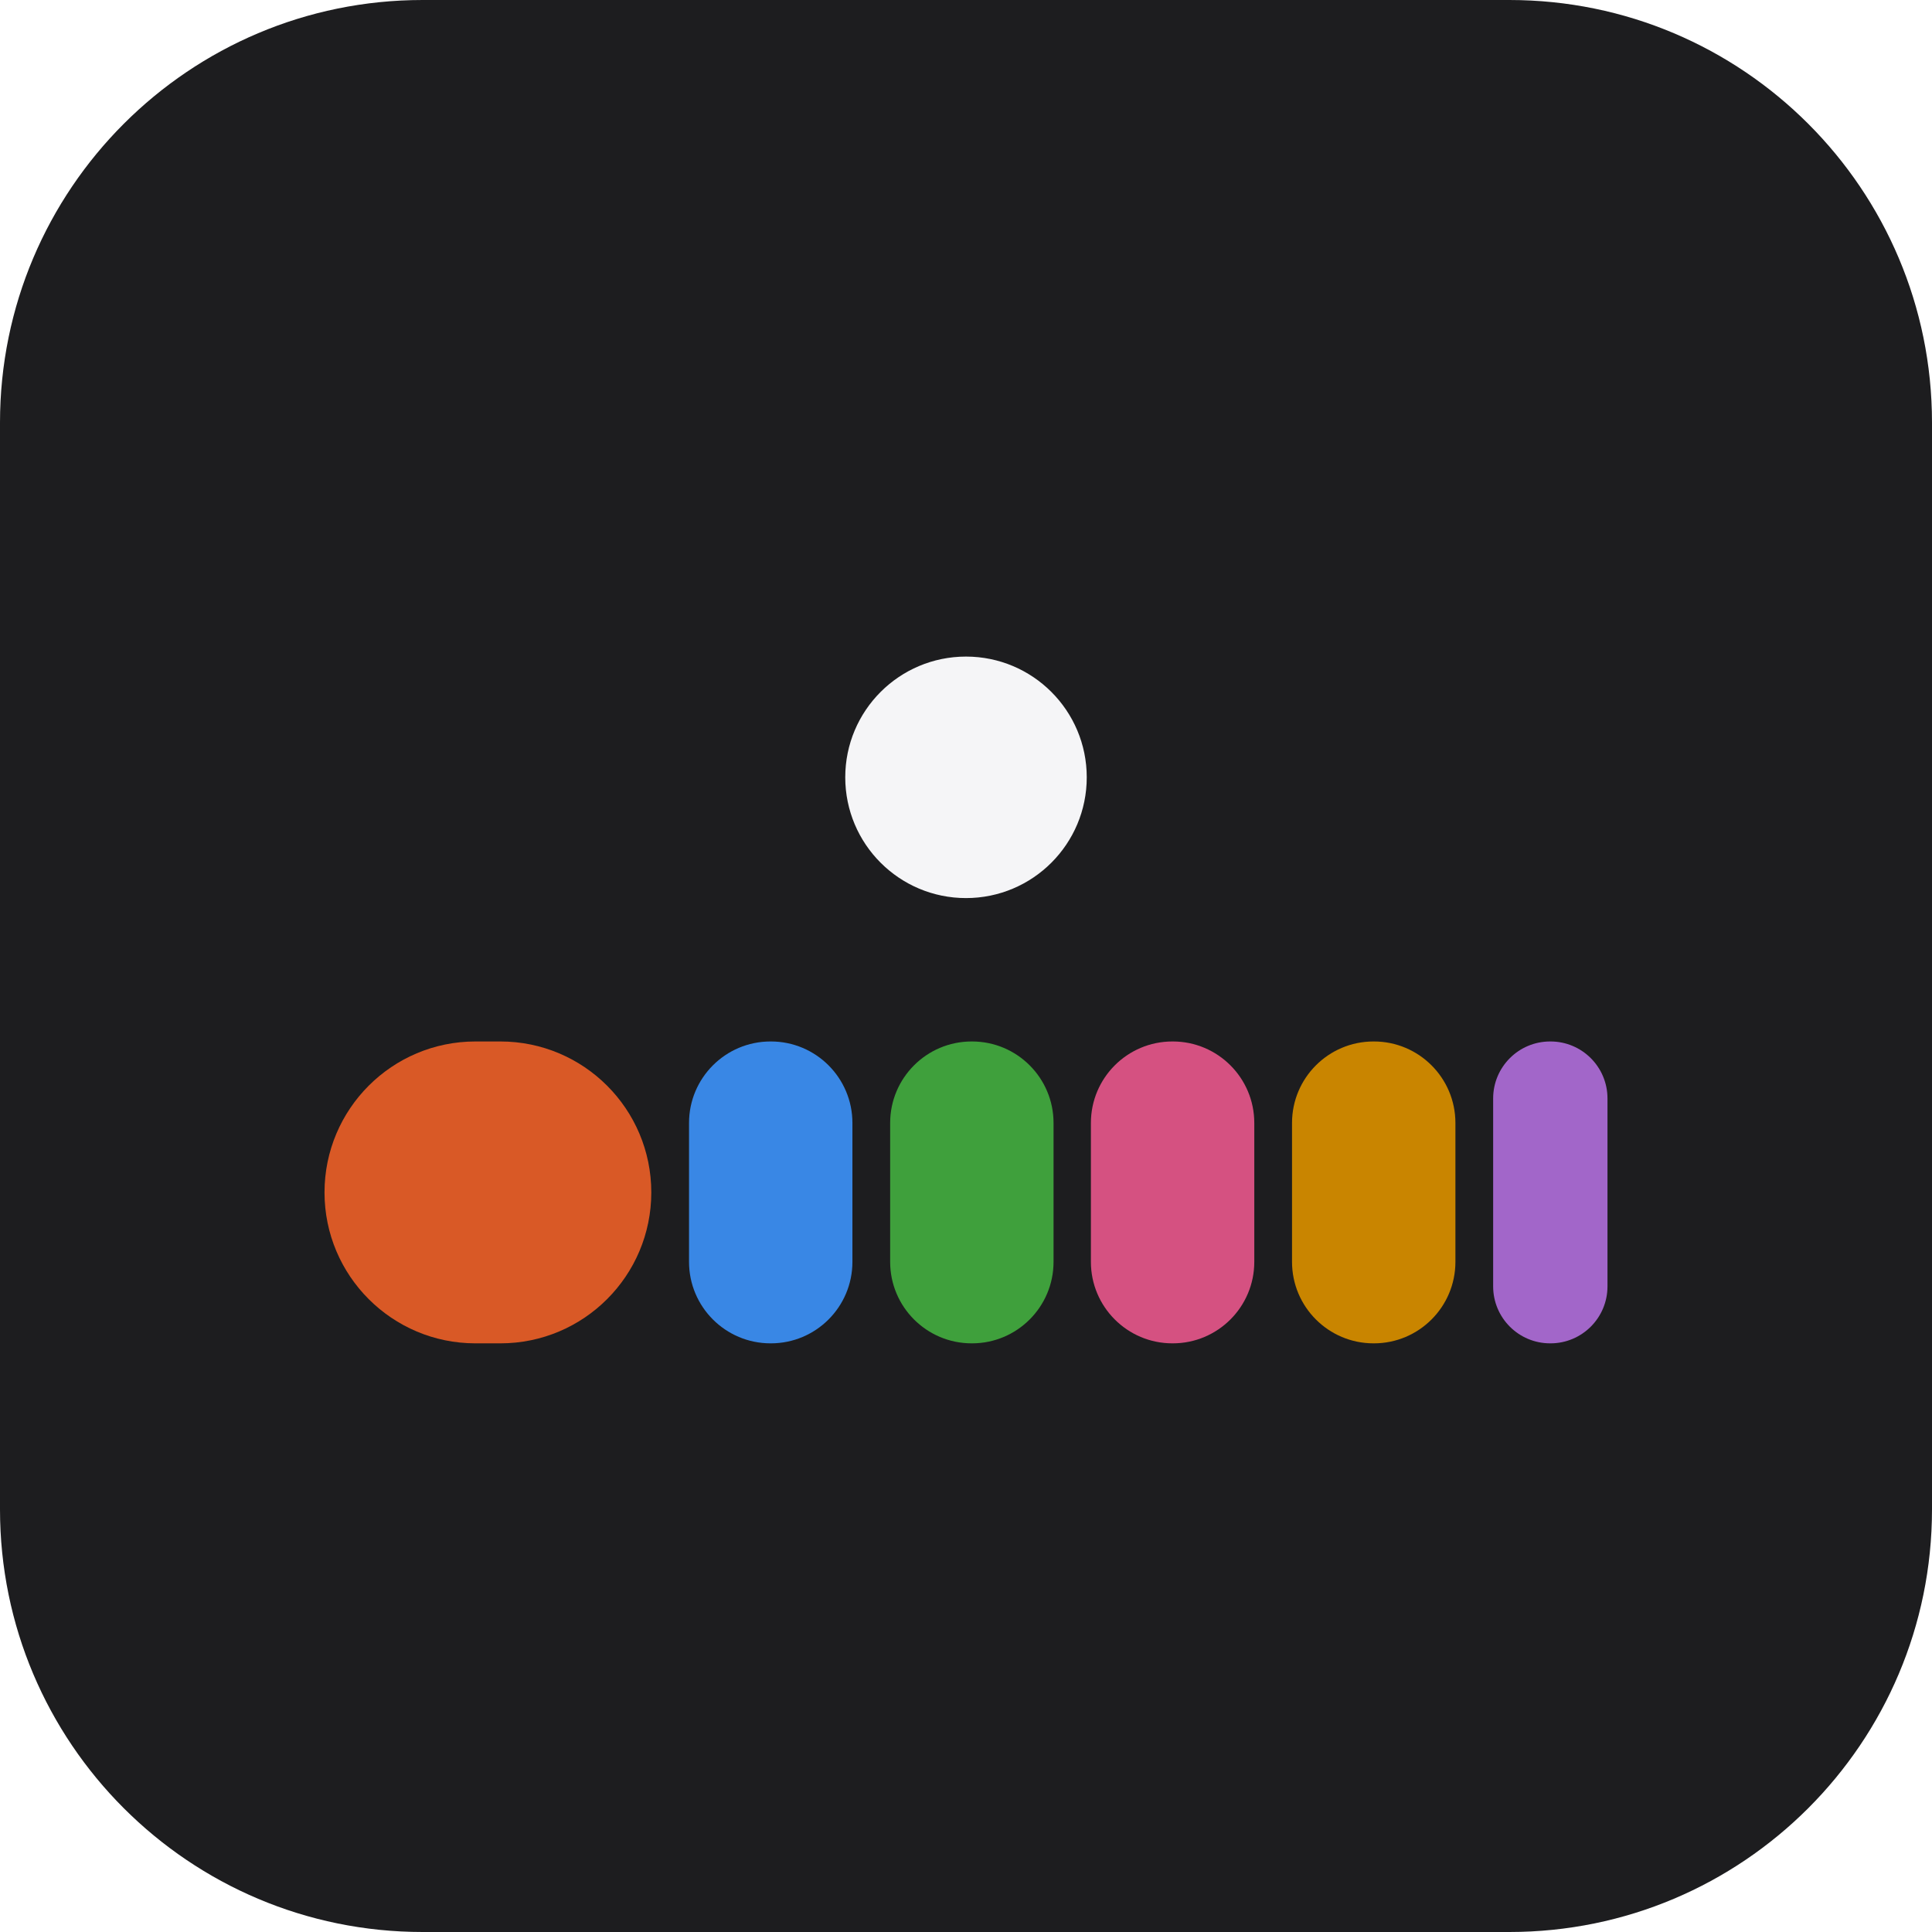
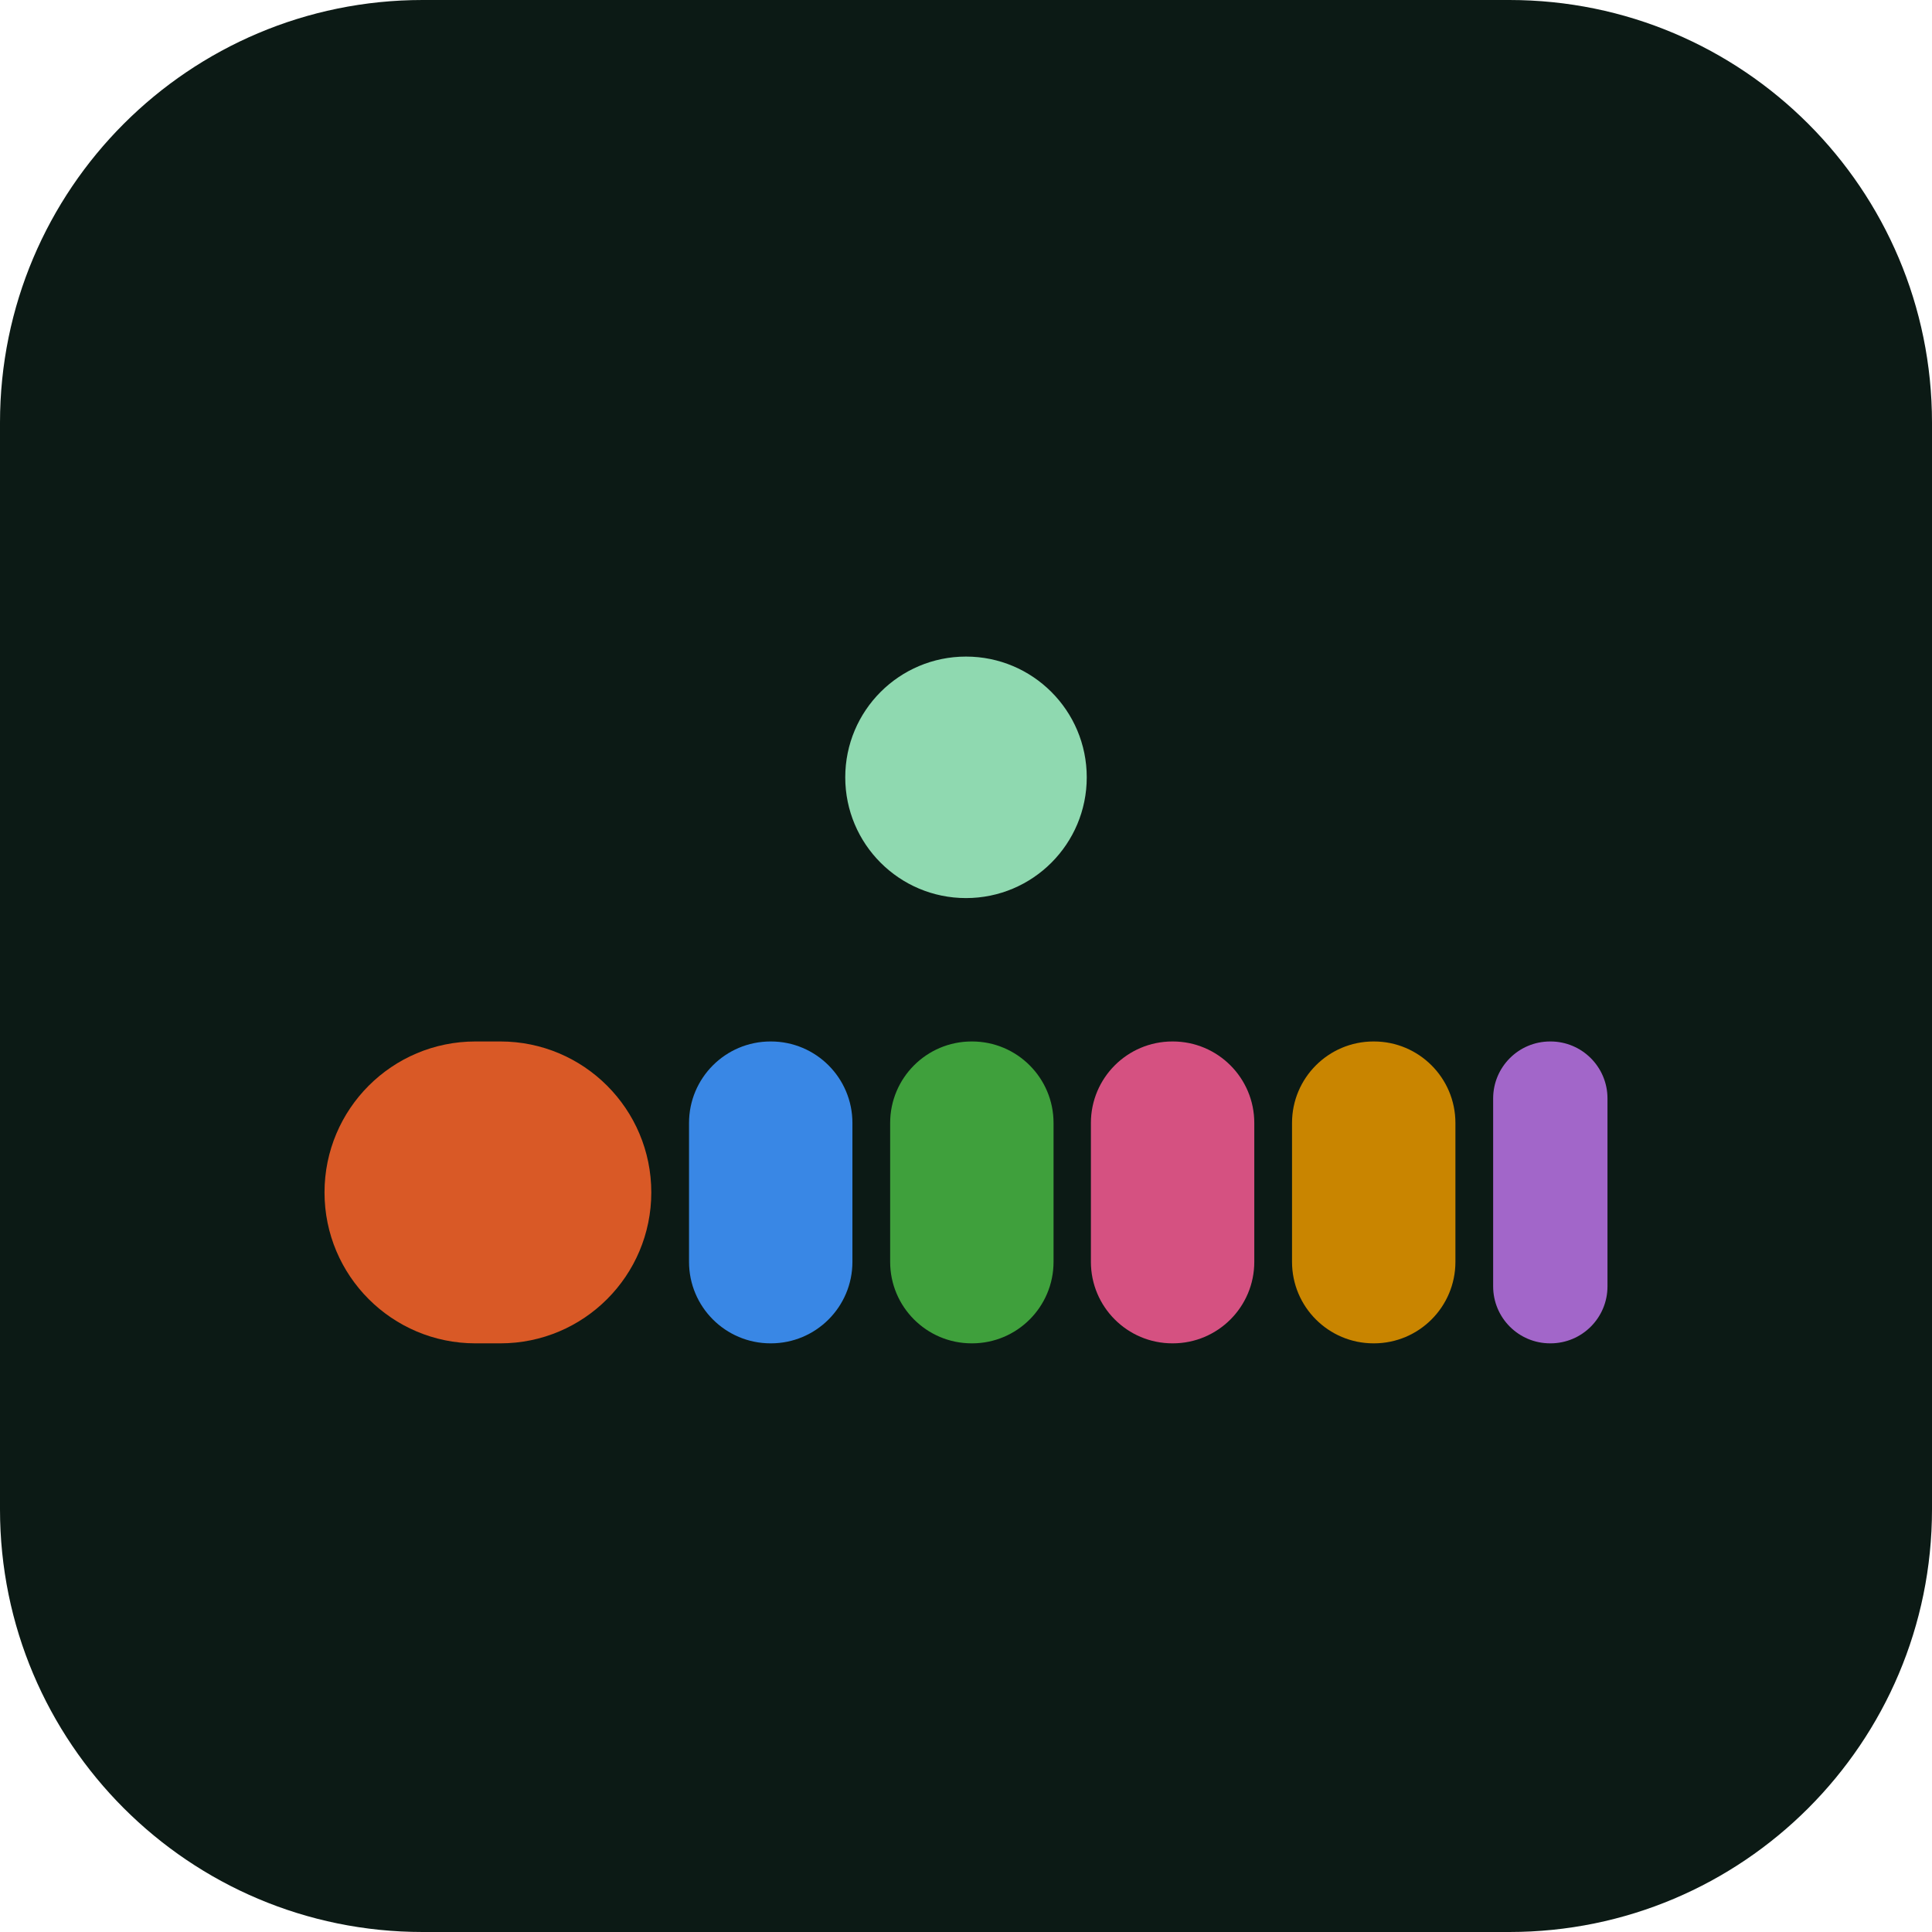
<svg xmlns="http://www.w3.org/2000/svg" viewBox="0 0 512 512" width="512" height="512">
-   <rect width="512" height="512" rx="112" fill="#1d1d1f" />
-   <circle cx="256" cy="206" r="32" fill="#f5f5f7" />
+   <rect width="512" height="512" rx="112" fill="#0c1a15" />
+   <circle cx="256" cy="206" r="32" fill="#8fd9b0" />
  <rect x="86.0" y="276" width="86.6" height="80" rx="40.0" fill="#d95926" />
  <rect x="182.6" y="276" width="43.3" height="80" rx="21.6" fill="#3987e5" />
  <rect x="235.9" y="276" width="43.3" height="80" rx="21.6" fill="#3fa03c" />
  <rect x="289.1" y="276" width="43.3" height="80" rx="21.6" fill="#d55181" />
  <rect x="342.4" y="276" width="43.3" height="80" rx="21.6" fill="#c98500" />
  <rect x="395.7" y="276" width="30.3" height="80" rx="15.1" fill="#a266c9" />
</svg>
